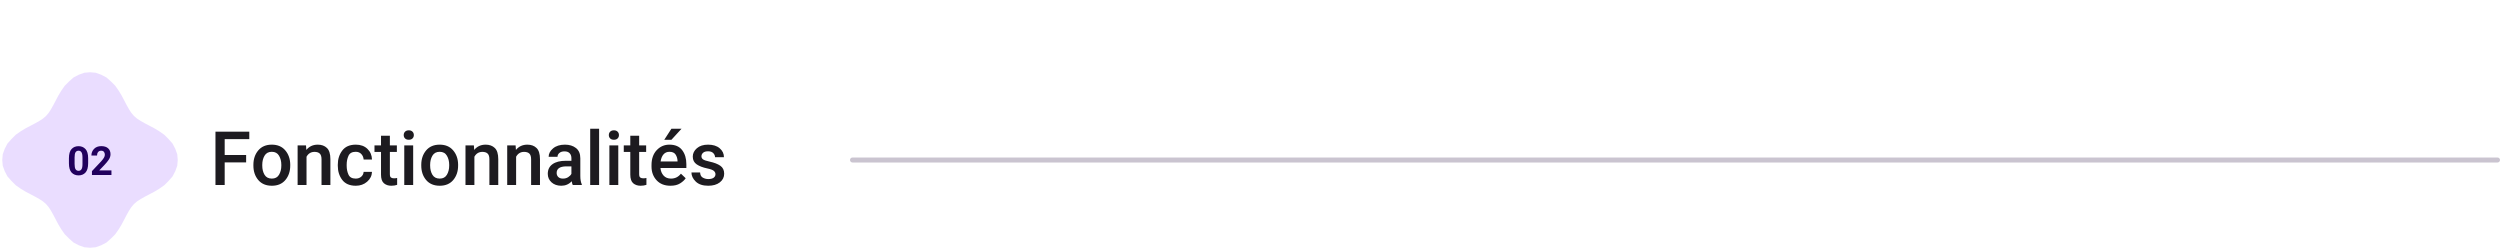
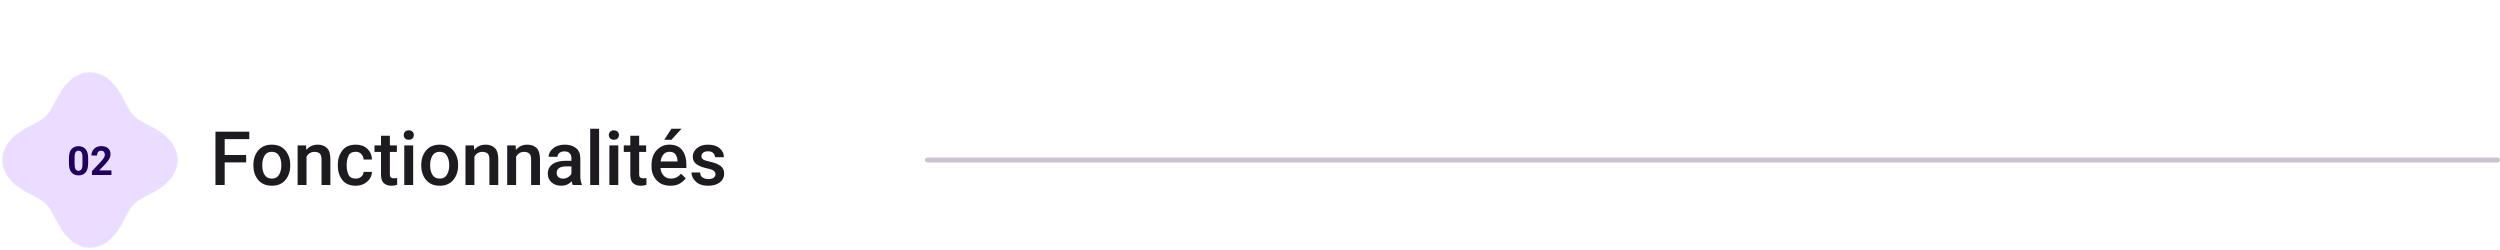
<svg xmlns="http://www.w3.org/2000/svg" width="1000" height="100" viewBox="0 0 1000 100" role="img">
  <style>
  text { font-family: 'Google Sans Flex','Google Sans','Roboto Flex',Roboto,'Segoe UI',system-ui,sans-serif; }
  .spin { transform-box: fill-box; transform-origin: center; animation: spin 48s linear infinite; }
  .float { animation: float 6s ease-in-out infinite; }
  .fade { animation: fade .8s cubic-bezier(.2,0,0,1) backwards; }
  @keyframes spin { to { transform: rotate(360deg); } }
  @keyframes float { 50% { transform: translateY(-8px); } }
  @keyframes fade { from { opacity: 0; transform: translateY(12px); } }
  @media (prefers-reduced-motion: reduce) { * { animation: none !important; } }
</style>
  <g transform="translate(0 28)">
    <path class="spin" d="M71.1,36.0 L70.9,38.3 L70.1,40.5 L69.0,42.6 L67.4,44.4 L65.7,46.1 L63.7,47.5 L61.7,48.7 L59.8,49.7 L57.9,50.7 L56.3,51.6 L54.9,52.5 L53.6,53.6 L52.5,54.9 L51.6,56.3 L50.7,57.9 L49.7,59.8 L48.7,61.7 L47.5,63.7 L46.1,65.7 L44.4,67.4 L42.6,69.0 L40.5,70.1 L38.3,70.9 L36.0,71.1 L33.7,70.9 L31.5,70.1 L29.4,69.0 L27.6,67.4 L25.9,65.7 L24.5,63.7 L23.3,61.7 L22.3,59.8 L21.3,57.9 L20.4,56.3 L19.5,54.9 L18.4,53.6 L17.1,52.5 L15.7,51.6 L14.1,50.7 L12.2,49.7 L10.3,48.7 L8.3,47.5 L6.3,46.1 L4.6,44.4 L3.0,42.6 L1.9,40.5 L1.1,38.3 L0.9,36.0 L1.1,33.7 L1.9,31.5 L3.0,29.4 L4.6,27.6 L6.3,25.9 L8.3,24.5 L10.3,23.3 L12.2,22.3 L14.1,21.3 L15.7,20.4 L17.1,19.5 L18.4,18.4 L19.5,17.1 L20.4,15.7 L21.3,14.1 L22.3,12.2 L23.3,10.3 L24.5,8.3 L25.9,6.3 L27.6,4.6 L29.4,3.0 L31.5,1.9 L33.7,1.1 L36.0,0.9 L38.3,1.1 L40.5,1.9 L42.6,3.0 L44.4,4.6 L46.1,6.3 L47.5,8.3 L48.7,10.3 L49.7,12.2 L50.7,14.1 L51.6,15.7 L52.5,17.1 L53.6,18.4 L54.9,19.5 L56.3,20.4 L57.9,21.3 L59.8,22.3 L61.7,23.3 L63.7,24.5 L65.7,25.9 L67.4,27.6 L69.0,29.4 L70.1,31.5 L70.9,33.7 Z" fill="#EADDFF" />
    <text x="36" y="42" font-size="16" font-weight="600" text-anchor="middle" fill="#21005D">02</text>
    <text x="84" y="46" font-size="30" font-weight="500" fill="#1D1B20">Fonctionnalités</text>
-     <rect x="340" y="35" width="660" height="2" rx="1" fill="#CAC4D0" />
+     <rect x="370" y="35" width="630" height="2" rx="1" fill="#CAC4D0" />
  </g>
</svg>
